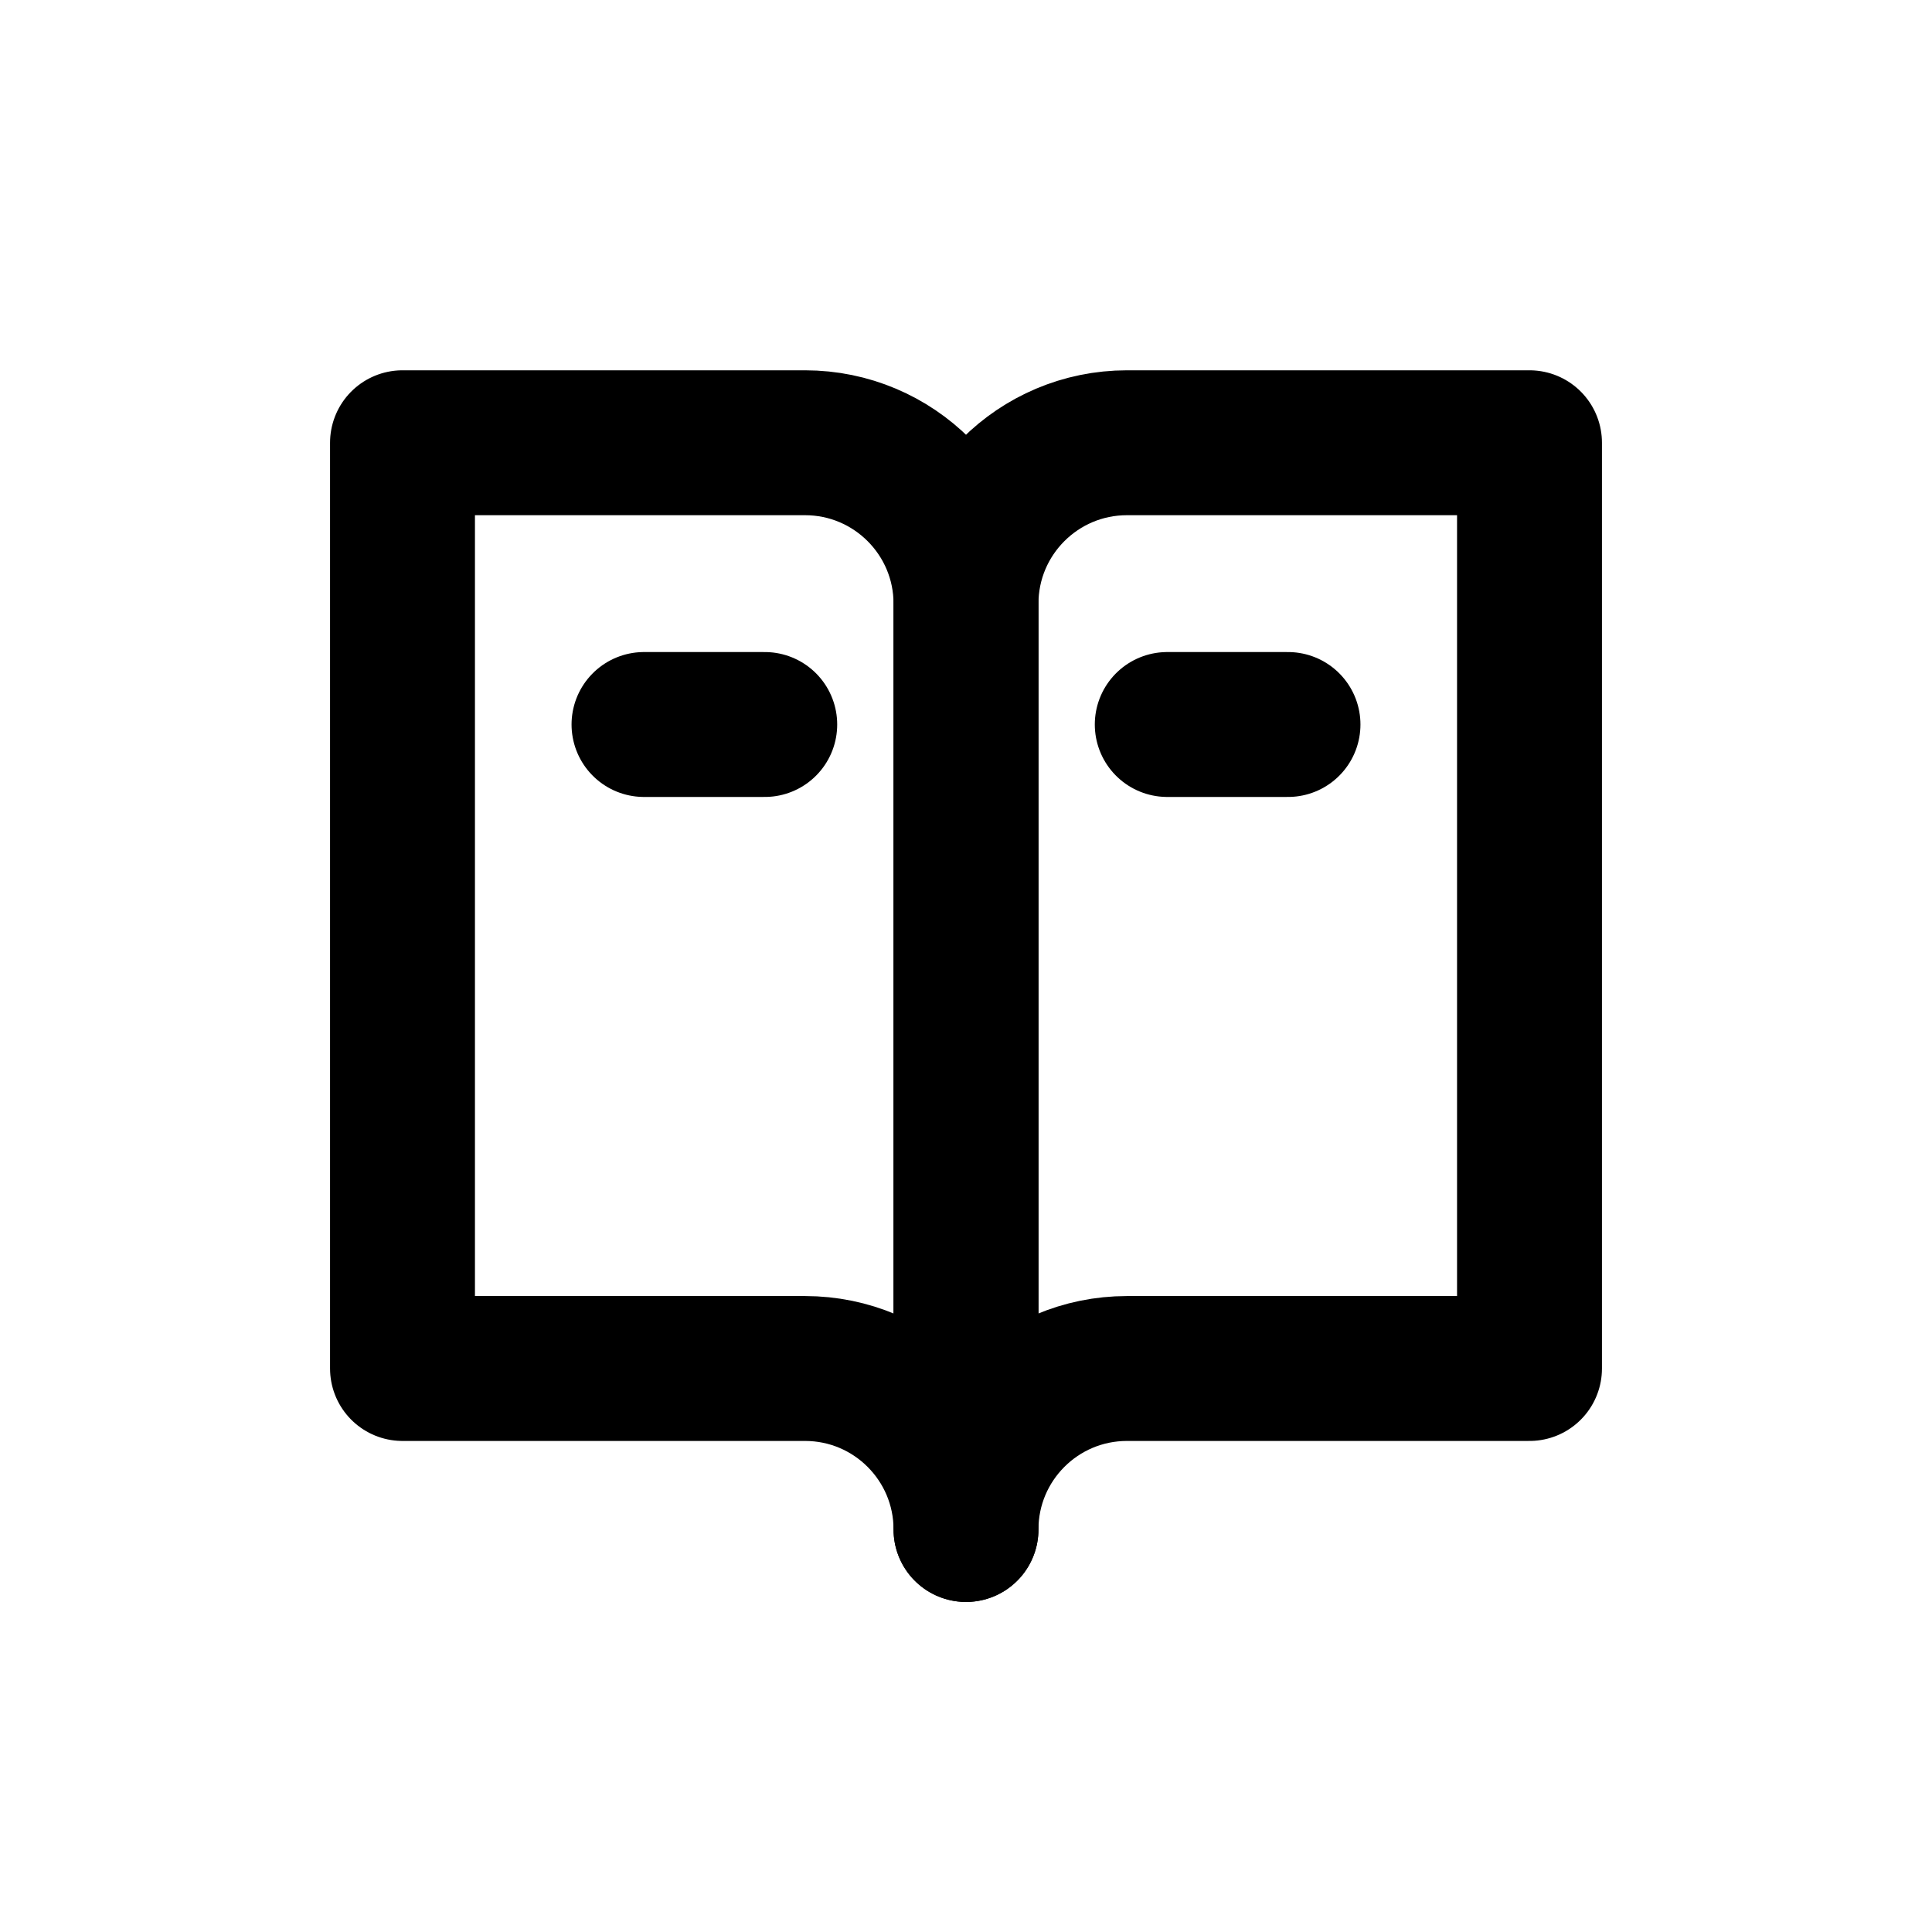
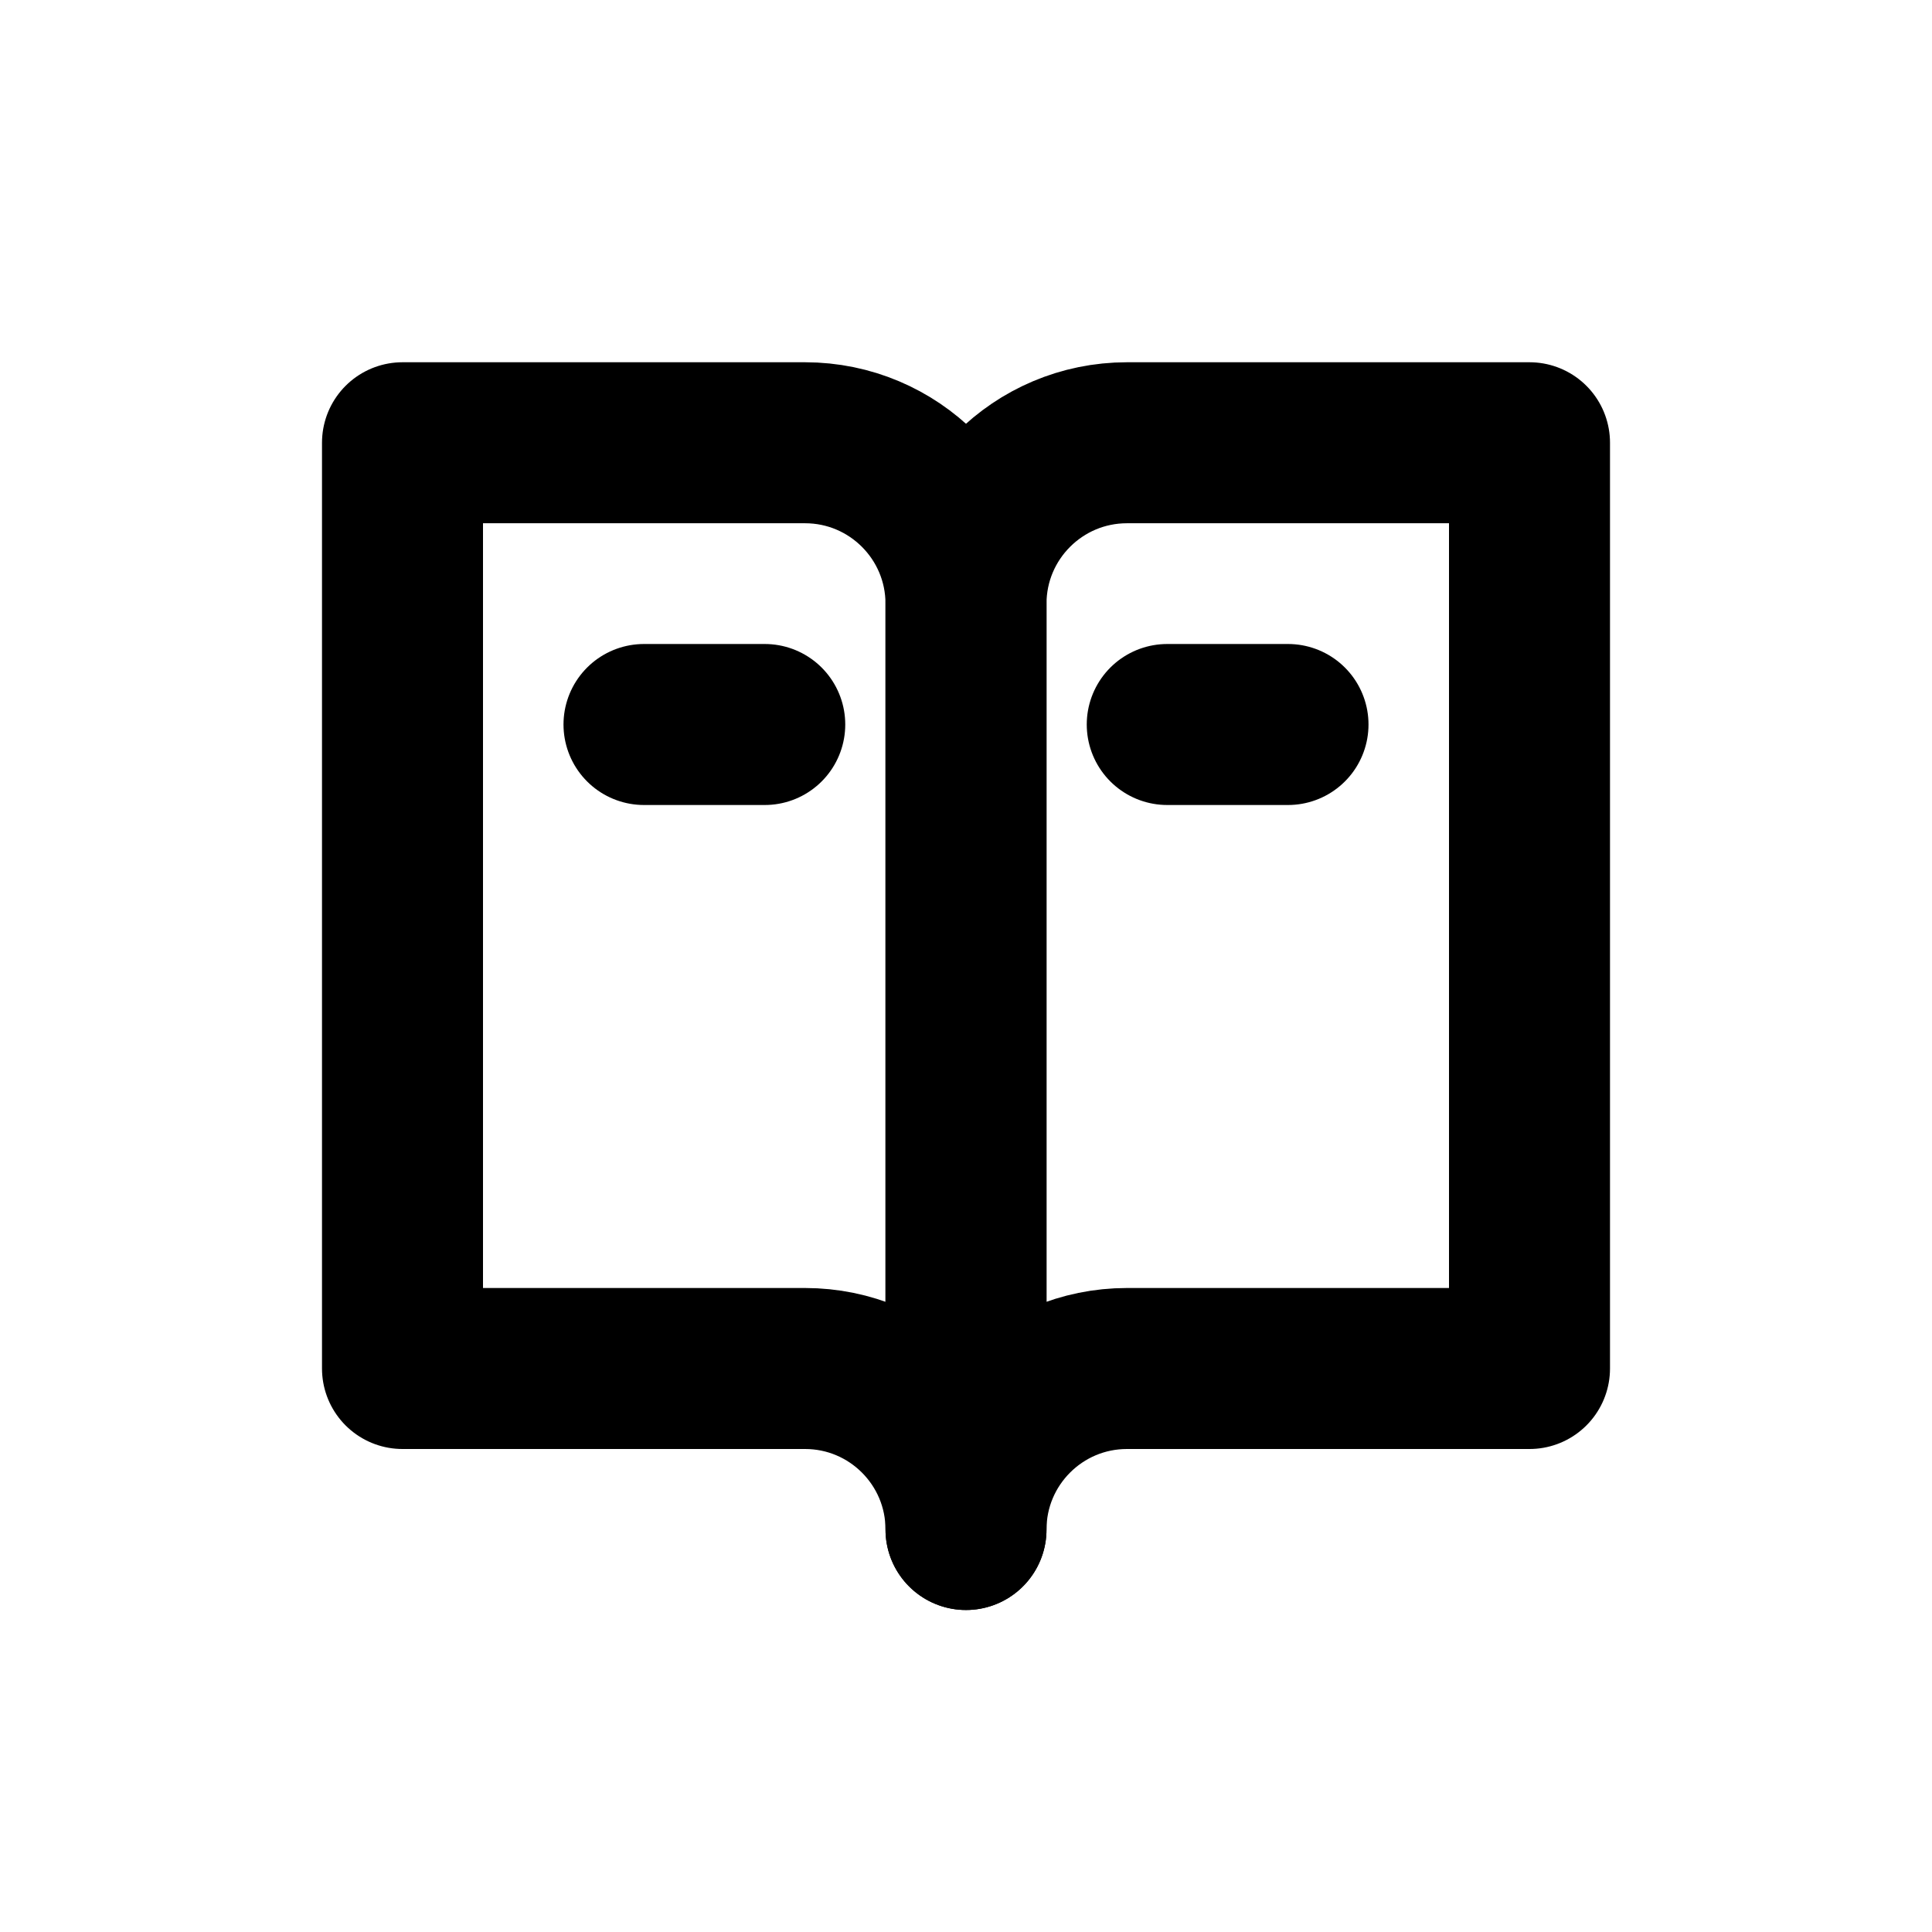
- <svg xmlns="http://www.w3.org/2000/svg" viewBox="0 0 24 24" fill="none" stroke="currentColor" stroke-width="1.8" stroke-linecap="round" stroke-linejoin="round">
+ <svg xmlns="http://www.w3.org/2000/svg" viewBox="0 0 24 24" fill="none" stroke="#000" stroke-width="2" stroke-linecap="round" stroke-linejoin="round">
  <path d="M5 5.5h5a2 2 0 0 1 2 2V19a2 2 0 0 0-2-2H5V5.5Z" />
  <path d="M19 5.5h-5a2 2 0 0 0-2 2V19a2 2 0 0 1 2-2h5V5.5Z" />
  <path d="M8 9h1.5" />
  <path d="M14.5 9H16" />
</svg>
